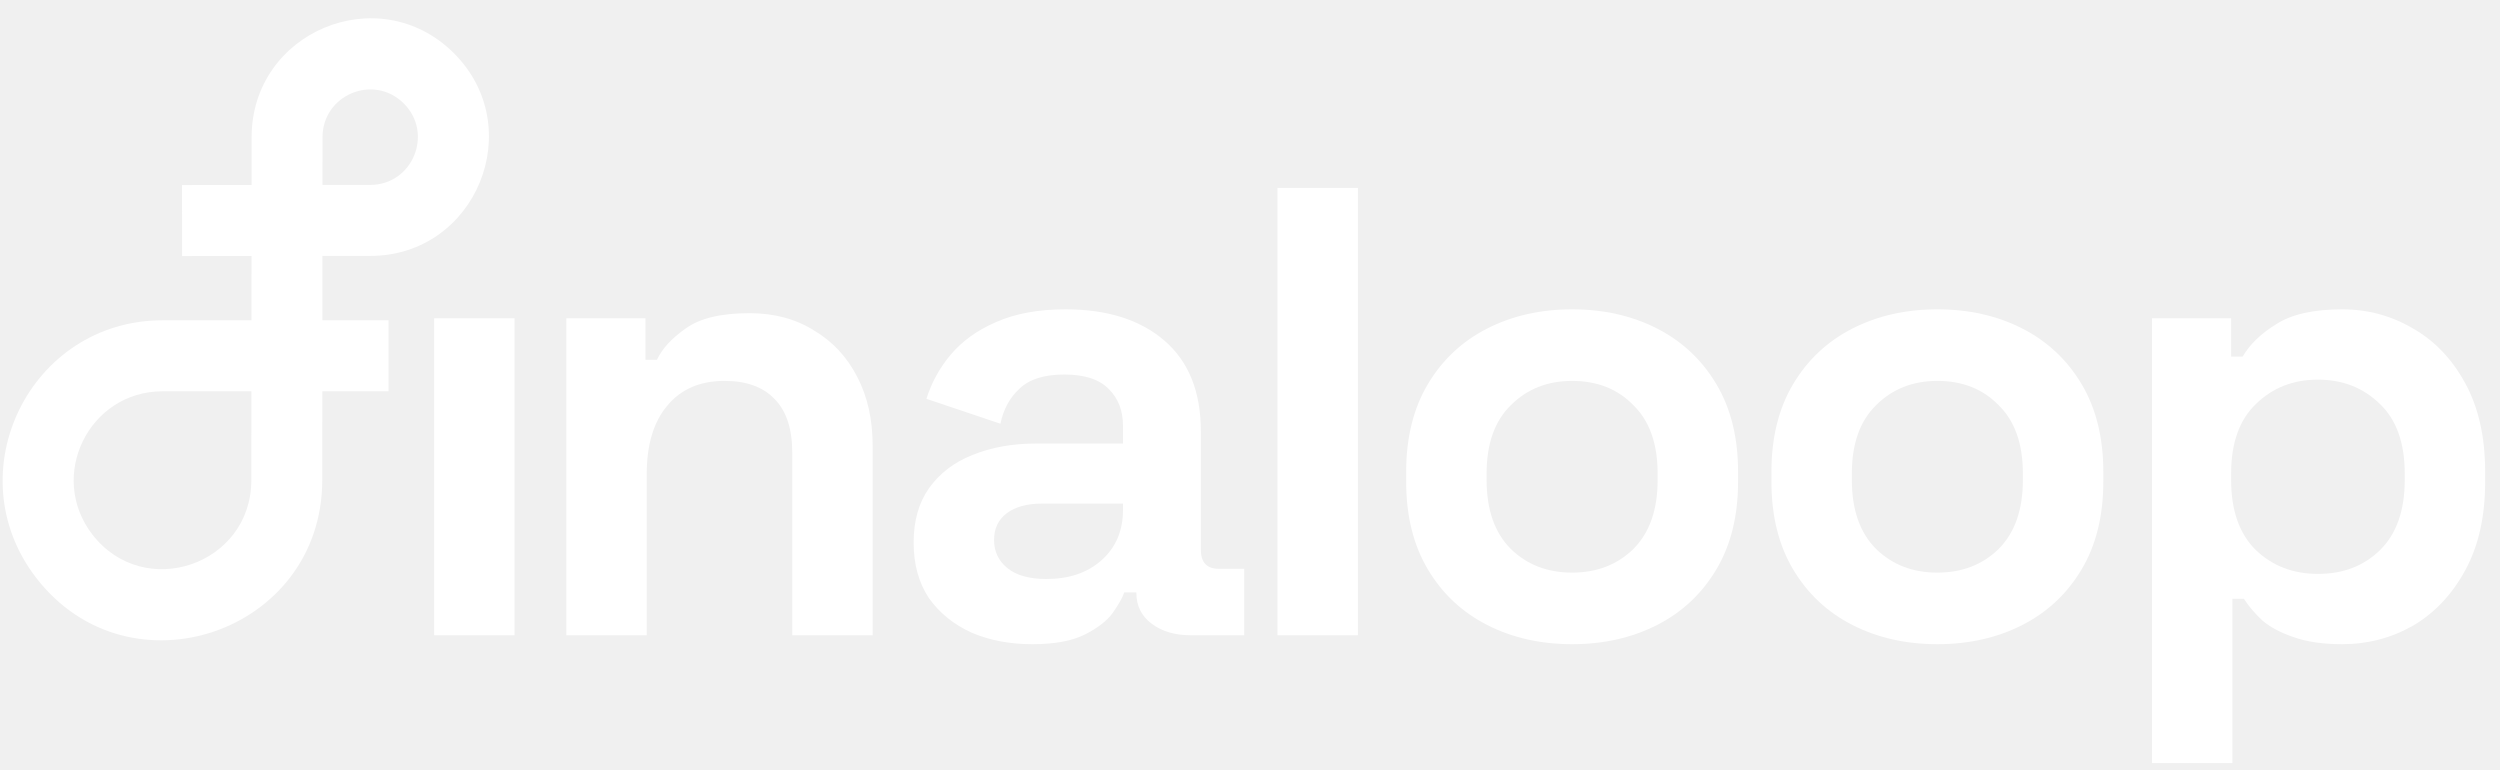
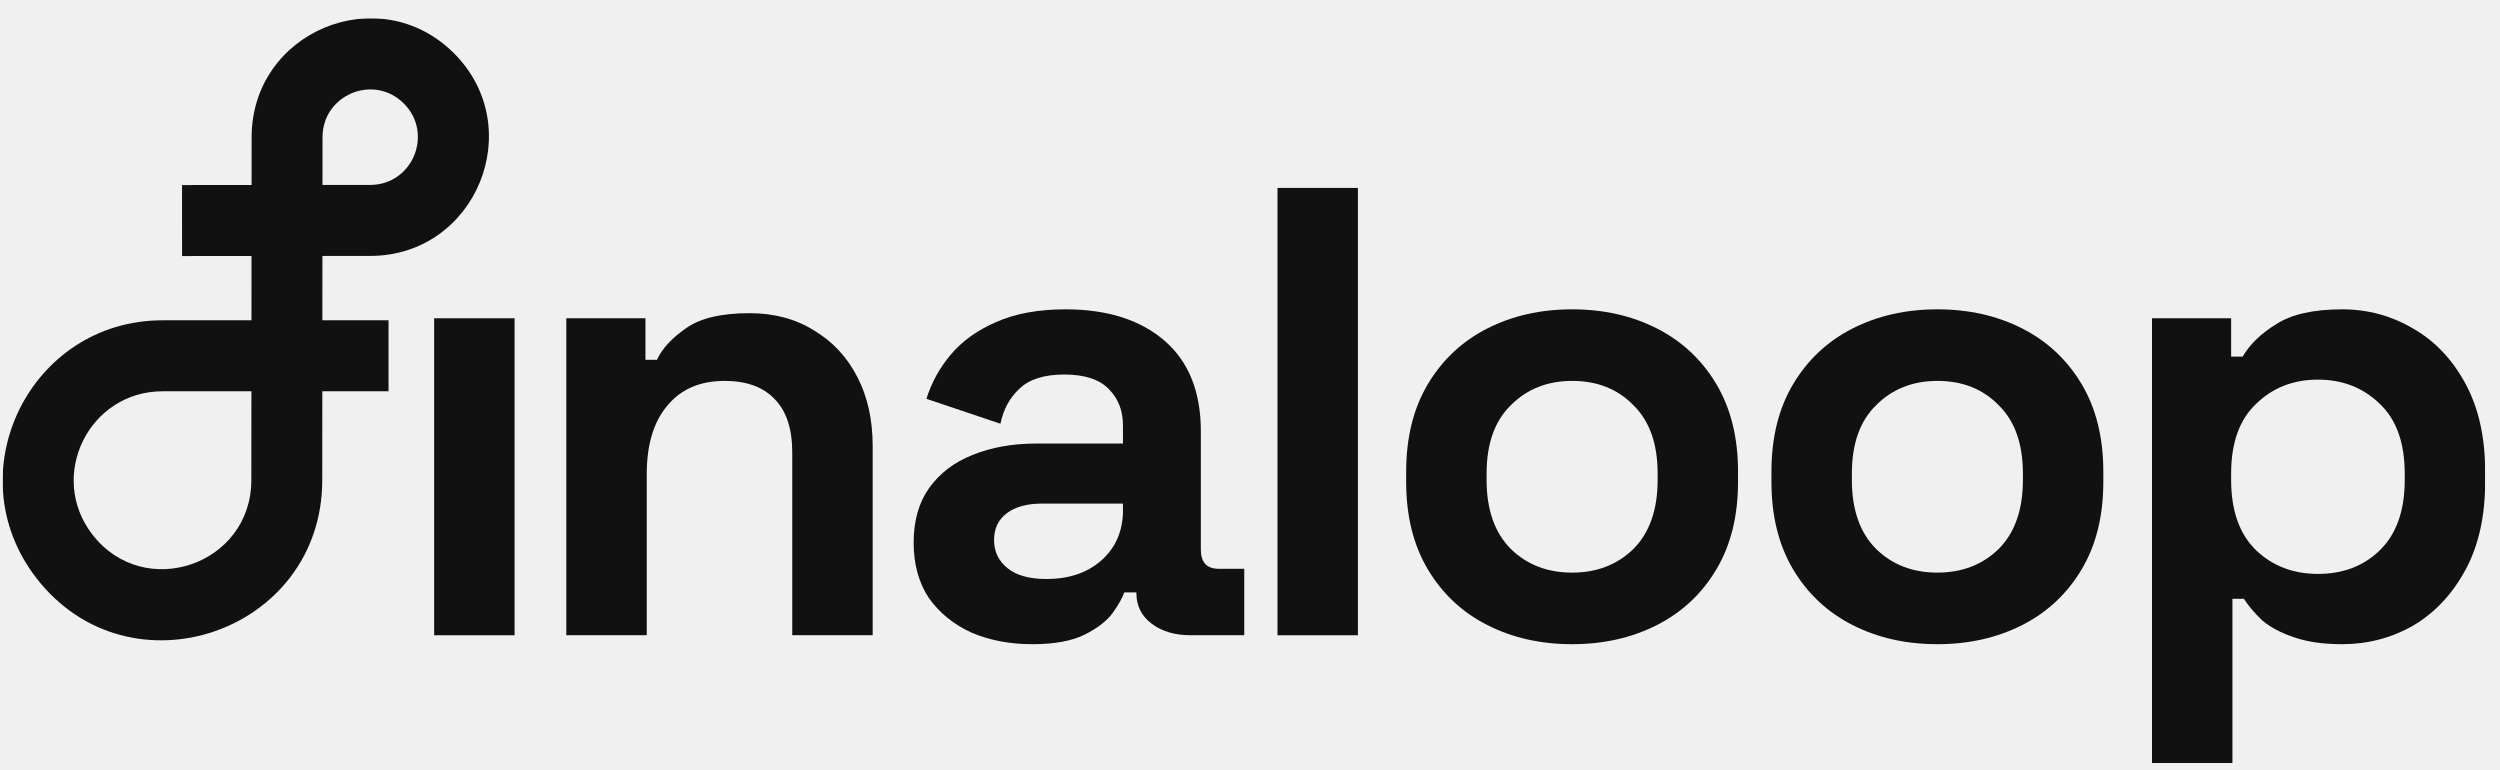
<svg xmlns="http://www.w3.org/2000/svg" width="130" height="40" viewBox="0 0 130 40" fill="none">
-   <g clip-path="url(#clip0_2400_1367)">
-     <path fill-rule="evenodd" clip-rule="evenodd" d="M13.084 7.131C13.088 1.657 19.678 -1.103 23.574 2.738C27.501 6.611 24.765 13.305 19.252 13.308L16.766 13.309L16.764 16.655L20.204 16.655L20.204 20.347L16.761 20.347L16.757 24.975C16.751 32.898 6.73 36.321 1.888 30.055C-2.334 24.591 1.556 16.655 8.454 16.655H13.076L13.079 13.312L9.467 13.314L9.465 9.622L13.082 9.62L13.084 7.131ZM16.769 9.617L19.25 9.616C21.465 9.615 22.564 6.925 20.986 5.369C19.421 3.825 16.773 4.934 16.771 7.134L16.769 9.617ZM13.073 20.347H8.454C4.62 20.347 2.458 24.759 4.804 27.796C7.496 31.279 13.066 29.376 13.069 24.972L13.073 20.347Z" fill="white" />
-     <path d="M22.576 33.033V16.551H26.757V33.033H22.576Z" fill="white" />
-     <path d="M29.449 33.033V16.551H33.564V18.711H34.161C34.427 18.135 34.925 17.592 35.655 17.082C36.385 16.551 37.491 16.285 38.973 16.285C40.257 16.285 41.374 16.584 42.325 17.182C43.299 17.758 44.051 18.567 44.582 19.608C45.113 20.627 45.379 21.823 45.379 23.197V33.033H41.197V23.529C41.197 22.288 40.887 21.358 40.268 20.738C39.67 20.117 38.807 19.807 37.679 19.807C36.396 19.807 35.4 20.239 34.692 21.103C33.984 21.945 33.63 23.13 33.63 24.659V33.033H29.449Z" fill="white" />
-     <path d="M53.682 33.498C52.51 33.498 51.459 33.298 50.529 32.9C49.6 32.479 48.859 31.881 48.306 31.105C47.775 30.308 47.509 29.344 47.509 28.214C47.509 27.084 47.775 26.143 48.306 25.39C48.859 24.614 49.611 24.038 50.563 23.662C51.536 23.263 52.642 23.064 53.881 23.064H58.395V22.133C58.395 21.358 58.151 20.727 57.665 20.239C57.178 19.73 56.404 19.475 55.342 19.475C54.302 19.475 53.527 19.719 53.019 20.206C52.51 20.671 52.178 21.28 52.023 22.034L48.173 20.738C48.439 19.896 48.859 19.132 49.434 18.445C50.032 17.736 50.817 17.171 51.791 16.75C52.786 16.307 53.992 16.085 55.408 16.085C57.576 16.085 59.291 16.628 60.552 17.714C61.813 18.799 62.444 20.372 62.444 22.432V28.58C62.444 29.244 62.753 29.577 63.373 29.577H64.7V33.033H61.913C61.094 33.033 60.419 32.833 59.888 32.434C59.357 32.036 59.092 31.504 59.092 30.839V30.806H58.461C58.373 31.072 58.173 31.427 57.864 31.87C57.554 32.291 57.067 32.667 56.404 32.999C55.74 33.332 54.833 33.498 53.682 33.498ZM54.412 30.108C55.585 30.108 56.536 29.787 57.266 29.145C58.019 28.48 58.395 27.605 58.395 26.52V26.187H54.18C53.406 26.187 52.797 26.354 52.355 26.686C51.912 27.018 51.691 27.483 51.691 28.081C51.691 28.68 51.923 29.167 52.388 29.544C52.852 29.92 53.527 30.108 54.412 30.108Z" fill="white" />
-     <path d="M66.43 33.033V9.772H70.612V33.033H66.43Z" fill="white" />
-     <path d="M81.75 33.498C80.113 33.498 78.642 33.166 77.336 32.501C76.031 31.836 75.002 30.873 74.25 29.61C73.498 28.347 73.121 26.83 73.121 25.058V24.526C73.121 22.754 73.498 21.236 74.25 19.973C75.002 18.711 76.031 17.747 77.336 17.082C78.642 16.418 80.113 16.085 81.75 16.085C83.387 16.085 84.859 16.418 86.164 17.082C87.469 17.747 88.498 18.711 89.25 19.973C90.003 21.236 90.379 22.754 90.379 24.526V25.058C90.379 26.83 90.003 28.347 89.25 29.61C88.498 30.873 87.469 31.836 86.164 32.501C84.859 33.166 83.387 33.498 81.75 33.498ZM81.75 29.776C83.033 29.776 84.095 29.366 84.936 28.547C85.777 27.705 86.197 26.509 86.197 24.958V24.625C86.197 23.075 85.777 21.89 84.936 21.07C84.117 20.228 83.055 19.807 81.75 19.807C80.467 19.807 79.405 20.228 78.564 21.07C77.723 21.89 77.303 23.075 77.303 24.625V24.958C77.303 26.509 77.723 27.705 78.564 28.547C79.405 29.366 80.467 29.776 81.75 29.776Z" fill="white" />
-     <path d="M100.743 33.498C99.106 33.498 97.635 33.166 96.329 32.501C95.024 31.836 93.995 30.873 93.243 29.61C92.491 28.347 92.115 26.83 92.115 25.058V24.526C92.115 22.754 92.491 21.236 93.243 19.973C93.995 18.711 95.024 17.747 96.329 17.082C97.635 16.418 99.106 16.085 100.743 16.085C102.38 16.085 103.852 16.418 105.157 17.082C106.462 17.747 107.491 18.711 108.243 19.973C108.996 21.236 109.372 22.754 109.372 24.526V25.058C109.372 26.83 108.996 28.347 108.243 29.61C107.491 30.873 106.462 31.836 105.157 32.501C103.852 33.166 102.38 33.498 100.743 33.498ZM100.743 29.776C102.026 29.776 103.088 29.366 103.929 28.547C104.77 27.705 105.19 26.509 105.19 24.958V24.625C105.19 23.075 104.77 21.89 103.929 21.07C103.11 20.228 102.048 19.807 100.743 19.807C99.46 19.807 98.398 20.228 97.557 21.07C96.716 21.89 96.296 23.075 96.296 24.625V24.958C96.296 26.509 96.716 27.705 97.557 28.547C98.398 29.366 99.46 29.776 100.743 29.776Z" fill="white" />
-     <path d="M111.904 39.678V16.551H116.019V18.544H116.617C116.993 17.902 117.579 17.337 118.375 16.85C119.172 16.34 120.311 16.085 121.794 16.085C123.121 16.085 124.349 16.418 125.478 17.082C126.606 17.725 127.513 18.677 128.199 19.94C128.885 21.203 129.228 22.731 129.228 24.526V25.058C129.228 26.852 128.885 28.381 128.199 29.643C127.513 30.906 126.606 31.87 125.478 32.534C124.349 33.177 123.121 33.498 121.794 33.498C120.798 33.498 119.957 33.376 119.272 33.132C118.608 32.911 118.066 32.623 117.645 32.268C117.247 31.892 116.926 31.515 116.683 31.139H116.086V39.678H111.904ZM120.533 29.843C121.838 29.843 122.911 29.433 123.752 28.613C124.615 27.771 125.046 26.553 125.046 24.958V24.625C125.046 23.03 124.615 21.823 123.752 21.003C122.889 20.162 121.816 19.741 120.533 19.741C119.249 19.741 118.176 20.162 117.314 21.003C116.451 21.823 116.019 23.03 116.019 24.625V24.958C116.019 26.553 116.451 27.771 117.314 28.613C118.176 29.433 119.249 29.843 120.533 29.843Z" fill="white" />
+   <g clip-path="url(#clip0_2097_12709)">
+     <mask id="mask0_2097_12709" style="mask-type:luminance" maskUnits="userSpaceOnUse" x="0" y="0" width="130" height="40">
+       <path d="M129.228 0.951H0.137V39.678H129.228V0.951Z" fill="white" />
+     </mask>
+     <g mask="url(#mask0_2097_12709)">
+       <path fill-rule="evenodd" clip-rule="evenodd" d="M13.084 7.131C13.088 1.657 19.678 -1.103 23.574 2.738C27.501 6.611 24.765 13.305 19.252 13.308L16.766 13.309L16.764 16.655H20.204V20.347H16.761L16.757 24.975C16.751 32.898 6.73 36.321 1.888 30.055C-2.334 24.591 1.556 16.655 8.454 16.655H13.076L13.079 13.312L9.467 13.314L9.465 9.622L13.082 9.62L13.084 7.131ZM16.769 9.617L19.25 9.616C21.465 9.615 22.564 6.925 20.986 5.369C19.421 3.825 16.773 4.934 16.771 7.134L16.769 9.617ZM13.073 20.347H8.454C4.62 20.347 2.458 24.759 4.804 27.796C7.496 31.279 13.066 29.376 13.069 24.972L13.073 20.347Z" fill="#111111" />
+       <path d="M22.576 33.033V16.551H26.758V33.033H22.576Z" fill="#111111" />
+       <path d="M29.449 33.032V16.551H33.564V18.71H34.162C34.427 18.134 34.925 17.592 35.655 17.082C36.385 16.551 37.492 16.285 38.974 16.285C40.257 16.285 41.374 16.584 42.326 17.182C43.299 17.758 44.051 18.567 44.583 19.608C45.114 20.627 45.379 21.823 45.379 23.197V33.032H41.197V23.529C41.197 22.288 40.888 21.358 40.268 20.738C39.671 20.117 38.808 19.807 37.68 19.807C36.396 19.807 35.401 20.239 34.693 21.103C33.985 21.945 33.631 23.13 33.631 24.659V33.032H29.449Z" fill="#111111" />
+       <path d="M53.683 33.498C52.51 33.498 51.459 33.298 50.53 32.9C49.601 32.479 48.859 31.881 48.306 31.105C47.775 30.308 47.51 29.344 47.51 28.214C47.51 27.084 47.775 26.143 48.306 25.39C48.859 24.614 49.612 24.038 50.563 23.662C51.536 23.263 52.643 23.064 53.882 23.064H58.395V22.133C58.395 21.358 58.152 20.727 57.665 20.239C57.178 19.73 56.404 19.475 55.342 19.475C54.302 19.475 53.528 19.718 53.019 20.206C52.51 20.671 52.178 21.28 52.023 22.034L48.174 20.738C48.439 19.896 48.859 19.131 49.435 18.445C50.032 17.736 50.818 17.171 51.791 16.75C52.787 16.307 53.992 16.085 55.408 16.085C57.577 16.085 59.291 16.628 60.552 17.714C61.813 18.799 62.444 20.372 62.444 22.432V28.58C62.444 29.244 62.754 29.577 63.373 29.577H64.701V33.032H61.913C61.094 33.032 60.42 32.833 59.889 32.434C59.358 32.036 59.092 31.504 59.092 30.839V30.806H58.462C58.373 31.072 58.174 31.426 57.864 31.869C57.554 32.29 57.068 32.667 56.404 32.999C55.74 33.331 54.833 33.498 53.683 33.498ZM54.413 30.108C55.585 30.108 56.537 29.787 57.267 29.145C58.019 28.48 58.395 27.605 58.395 26.52V26.187H54.18C53.406 26.187 52.798 26.353 52.355 26.686C51.913 27.018 51.691 27.483 51.691 28.081C51.691 28.679 51.924 29.167 52.388 29.543C52.853 29.92 53.528 30.108 54.413 30.108Z" fill="#111111" />
+       <path d="M66.43 33.033V9.772H70.611V33.033H66.43Z" fill="#111111" />
+       <path d="M81.75 33.498C80.112 33.498 78.641 33.165 77.336 32.501C76.03 31.836 75.002 30.873 74.249 29.61C73.497 28.347 73.121 26.83 73.121 25.057V24.526C73.121 22.753 73.497 21.236 74.249 19.973C75.002 18.711 76.03 17.747 77.336 17.082C78.641 16.418 80.112 16.085 81.75 16.085C83.387 16.085 84.858 16.418 86.163 17.082C87.469 17.747 88.498 18.711 89.25 19.973C90.002 21.236 90.378 22.753 90.378 24.526V25.057C90.378 26.83 90.002 28.347 89.25 29.61C88.498 30.873 87.469 31.836 86.163 32.501C84.858 33.165 83.387 33.498 81.75 33.498ZM81.75 29.776C83.033 29.776 84.095 29.366 84.936 28.547C85.776 27.705 86.197 26.508 86.197 24.958V24.625C86.197 23.075 85.776 21.89 84.936 21.07C84.117 20.228 83.055 19.807 81.75 19.807C80.466 19.807 79.404 20.228 78.564 21.07C77.723 21.89 77.303 23.075 77.303 24.625V24.958C77.303 26.508 77.723 27.705 78.564 28.547C79.404 29.366 80.466 29.776 81.75 29.776Z" fill="#111111" />
+       <path d="M100.744 33.498C99.107 33.498 97.635 33.165 96.33 32.501C95.025 31.836 93.996 30.873 93.244 29.61C92.491 28.347 92.115 26.83 92.115 25.057V24.526C92.115 22.753 92.491 21.236 93.244 19.973C93.996 18.711 95.025 17.747 96.33 17.082C97.635 16.418 99.107 16.085 100.744 16.085C102.381 16.085 103.853 16.418 105.158 17.082C106.463 17.747 107.492 18.711 108.244 19.973C108.997 21.236 109.373 22.753 109.373 24.526V25.057C109.373 26.83 108.997 28.347 108.244 29.61C107.492 30.873 106.463 31.836 105.158 32.501C103.853 33.165 102.381 33.498 100.744 33.498ZM100.744 29.776C102.027 29.776 103.089 29.366 103.93 28.547C104.771 27.705 105.191 26.508 105.191 24.958V24.625C105.191 23.075 104.771 21.89 103.93 21.07C103.111 20.228 102.049 19.807 100.744 19.807C99.461 19.807 98.399 20.228 97.558 21.07C96.717 21.89 96.297 23.075 96.297 24.625V24.958C96.297 26.508 96.717 27.705 97.558 28.547C98.399 29.366 99.461 29.776 100.744 29.776Z" fill="#111111" />
+       <path d="M111.904 39.678V16.551H116.019V18.544H116.617C116.993 17.902 117.579 17.337 118.375 16.85C119.172 16.34 120.311 16.085 121.794 16.085C123.121 16.085 124.349 16.418 125.478 17.082C126.606 17.725 127.513 18.677 128.199 19.94C128.885 21.203 129.228 22.731 129.228 24.526V25.057C129.228 26.852 128.885 28.38 128.199 29.643C127.513 30.906 126.606 31.869 125.478 32.534C124.349 33.176 123.121 33.498 121.794 33.498C120.798 33.498 119.957 33.376 119.272 33.132C118.608 32.911 118.066 32.623 117.645 32.268C117.247 31.892 116.926 31.515 116.683 31.138H116.086V39.678H111.904ZM120.533 29.843C121.838 29.843 122.911 29.433 123.752 28.613C124.615 27.771 125.046 26.553 125.046 24.958V24.625C125.046 23.03 124.615 21.823 123.752 21.003C122.889 20.162 121.816 19.741 120.533 19.741C119.249 19.741 118.176 20.162 117.314 21.003C116.451 21.823 116.019 23.03 116.019 24.625V24.958C116.019 26.553 116.451 27.771 117.314 28.613C118.176 29.433 119.249 29.843 120.533 29.843Z" fill="#111111" />
+     </g>
  </g>
  <defs>
-     <clipPath id="clip0_2400_1367">
-       <rect width="129.091" height="38.727" fill="white" transform="translate(0.136719 0.951172)" />
+     <clipPath id="clip0_2097_12709">
+       <rect width="130" height="40" fill="white" />
    </clipPath>
  </defs>
</svg>
